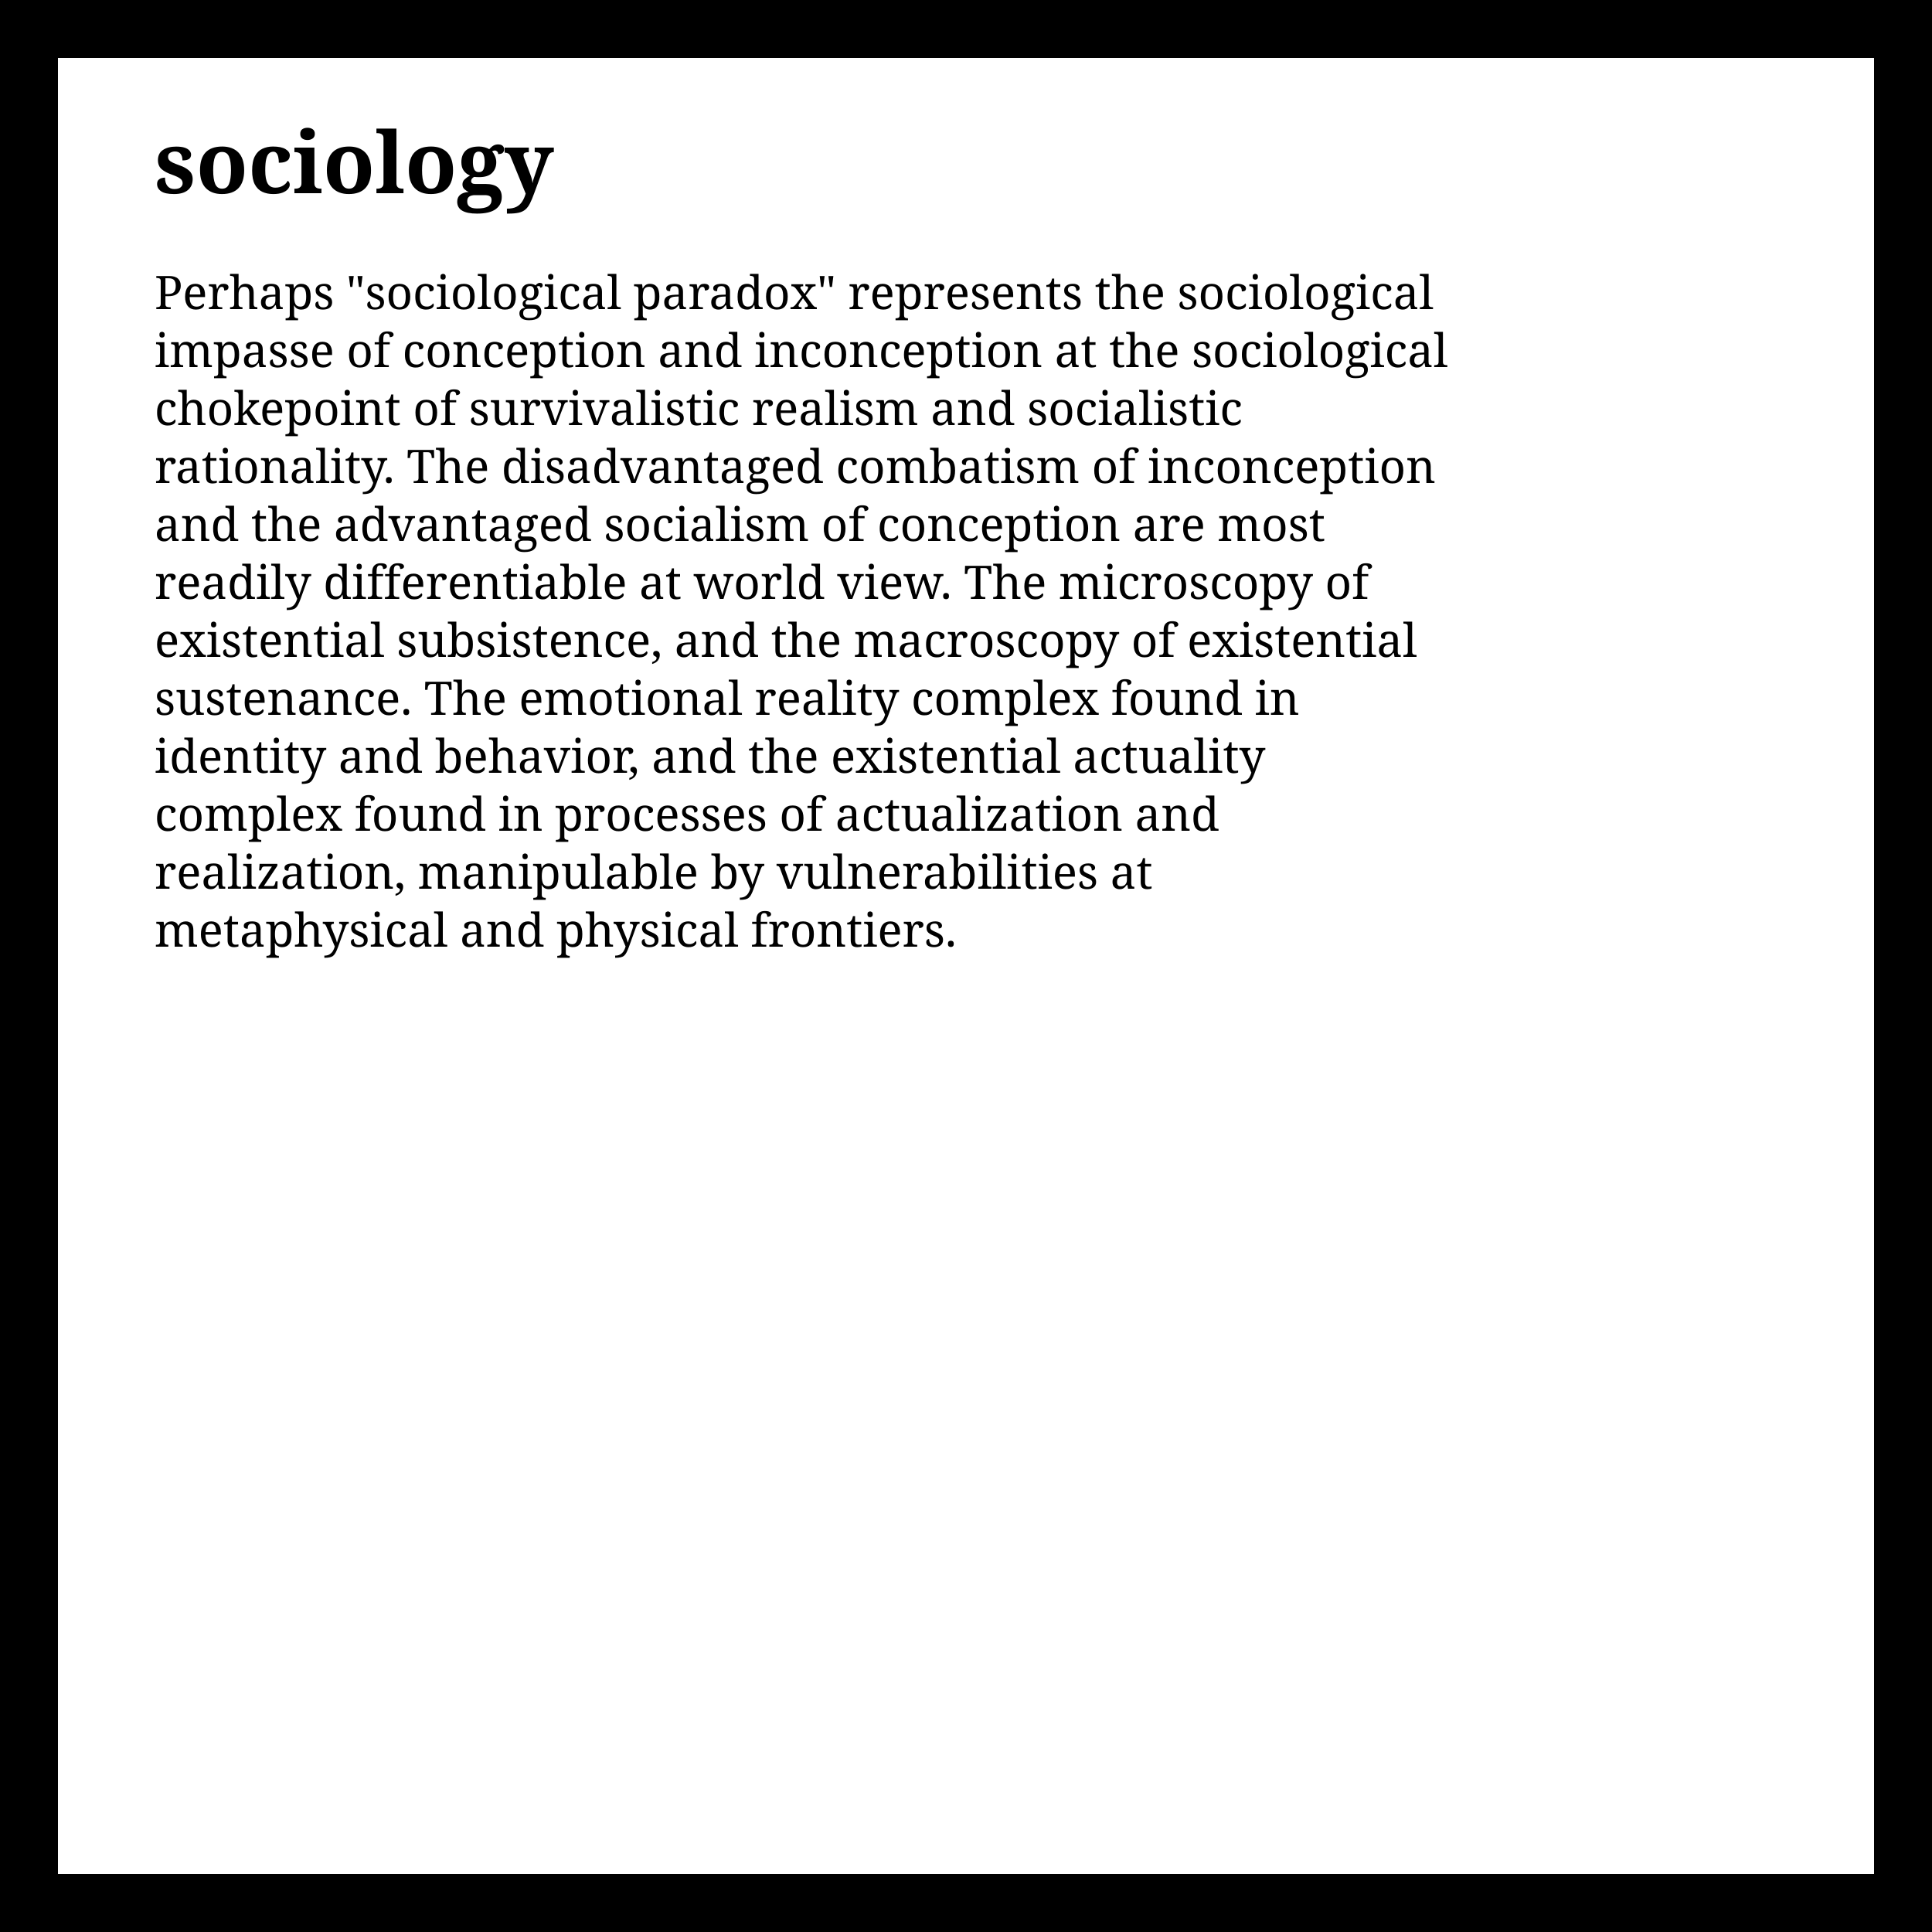
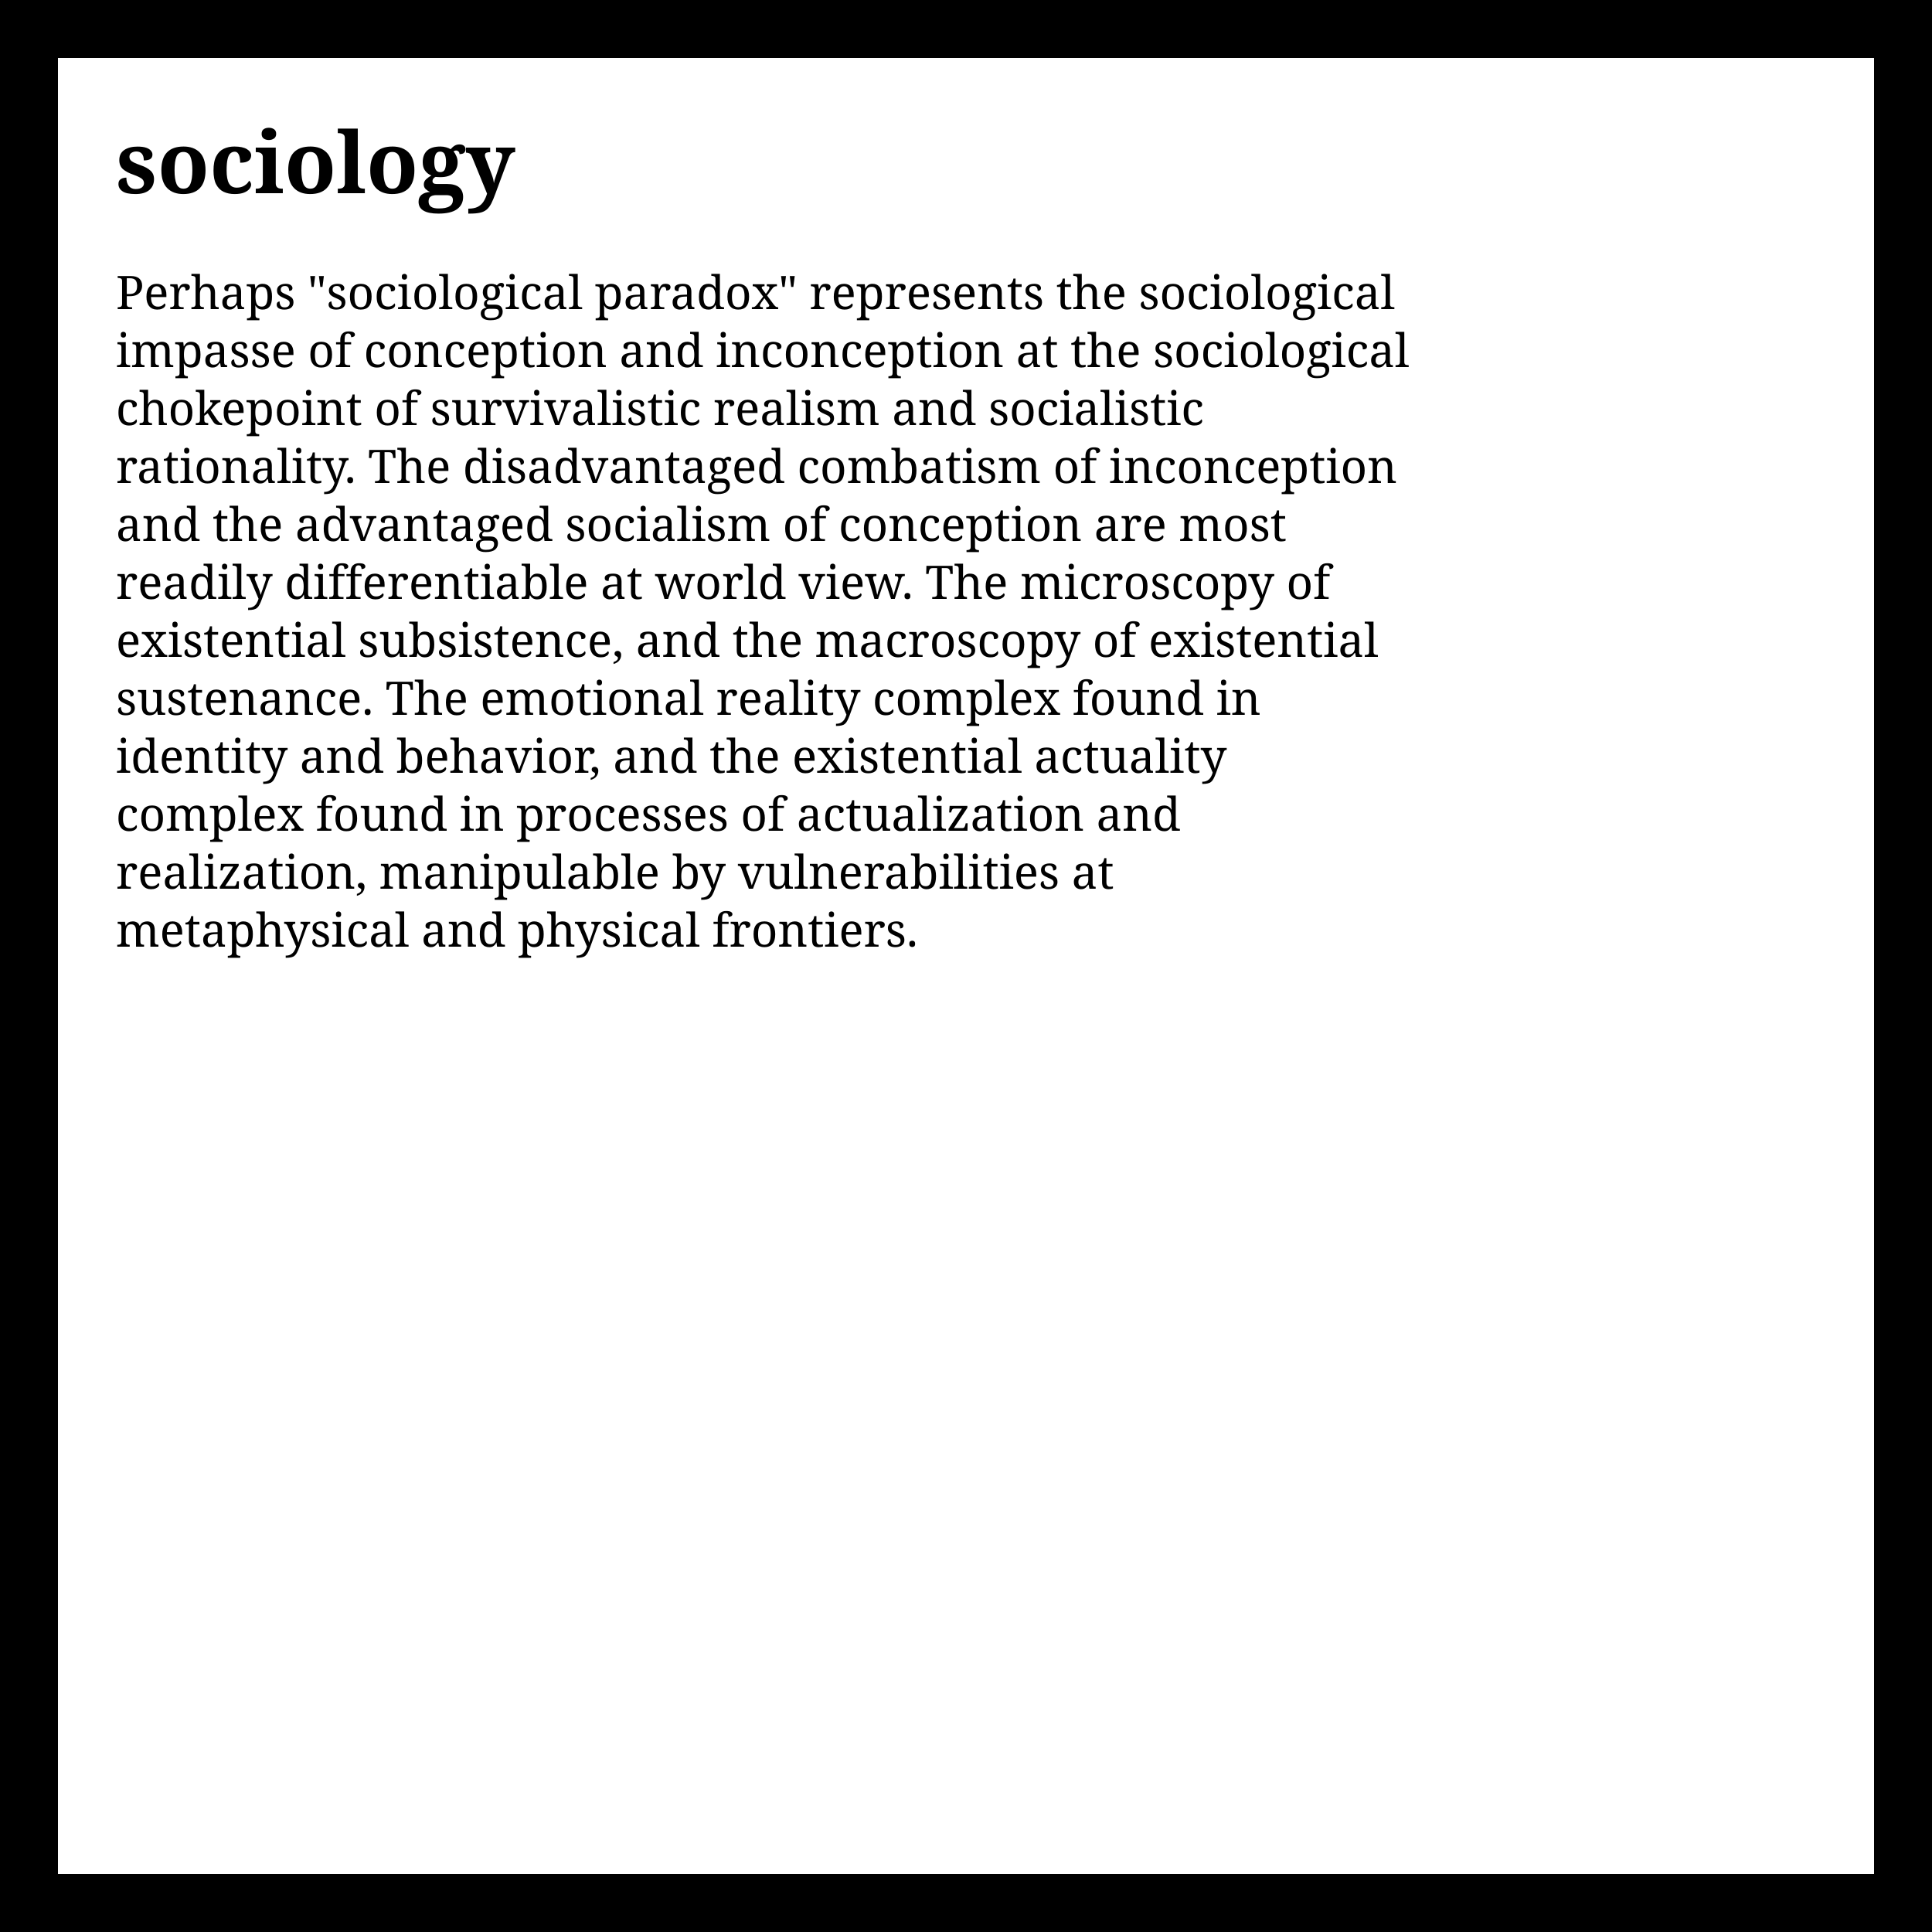
<svg xmlns="http://www.w3.org/2000/svg" version="1.1" width="500" height="500" viewBox="0 0 500 500">
  <defs>
    <style type="text/css">
      text {
	  font-family: "Computer Modern Serif", serif;
	  font-size: 12;
	  fill: black;
      }
      text.title {
	  font-size: 22;
	  font-weight: bold
      }
    </style>
  </defs>
  <rect x="0" y="0" width="500" height="500" fill="#FFF" stroke="#000" stroke-width="30" />
-   <text class="title" x="40" y="50">sociology</text>
-   <text x="40" y="80">  Perhaps "sociological paradox" represents the sociological</text>
-   <text x="40" y="95">  impasse of conception and inconception at the sociological</text>
-   <text x="40" y="110">  chokepoint of survivalistic realism and socialistic</text>
-   <text x="40" y="125">  rationality.  The disadvantaged combatism of inconception</text>
-   <text x="40" y="140">  and the advantaged socialism of conception are most</text>
-   <text x="40" y="155">  readily differentiable at world view.  The microscopy of</text>
-   <text x="40" y="170">  existential subsistence, and the macroscopy of existential</text>
-   <text x="40" y="185">  sustenance.  The emotional reality complex found in</text>
-   <text x="40" y="200">  identity and behavior, and the existential actuality</text>
-   <text x="40" y="215">  complex found in processes of actualization and</text>
-   <text x="40" y="230">  realization, manipulable by vulnerabilities at</text>
-   <text x="40" y="245">  metaphysical and physical frontiers.</text>
+   <text class="title" x="30" y="50">sociology</text>
+   <text x="30" y="80">  Perhaps "sociological paradox" represents the sociological</text>
+   <text x="30" y="95">  impasse of conception and inconception at the sociological</text>
+   <text x="30" y="110">  chokepoint of survivalistic realism and socialistic</text>
+   <text x="30" y="125">  rationality.  The disadvantaged combatism of inconception</text>
+   <text x="30" y="140">  and the advantaged socialism of conception are most</text>
+   <text x="30" y="155">  readily differentiable at world view.  The microscopy of</text>
+   <text x="30" y="170">  existential subsistence, and the macroscopy of existential</text>
+   <text x="30" y="185">  sustenance.  The emotional reality complex found in</text>
+   <text x="30" y="200">  identity and behavior, and the existential actuality</text>
+   <text x="30" y="215">  complex found in processes of actualization and</text>
+   <text x="30" y="230">  realization, manipulable by vulnerabilities at</text>
+   <text x="30" y="245">  metaphysical and physical frontiers.</text>
</svg>
